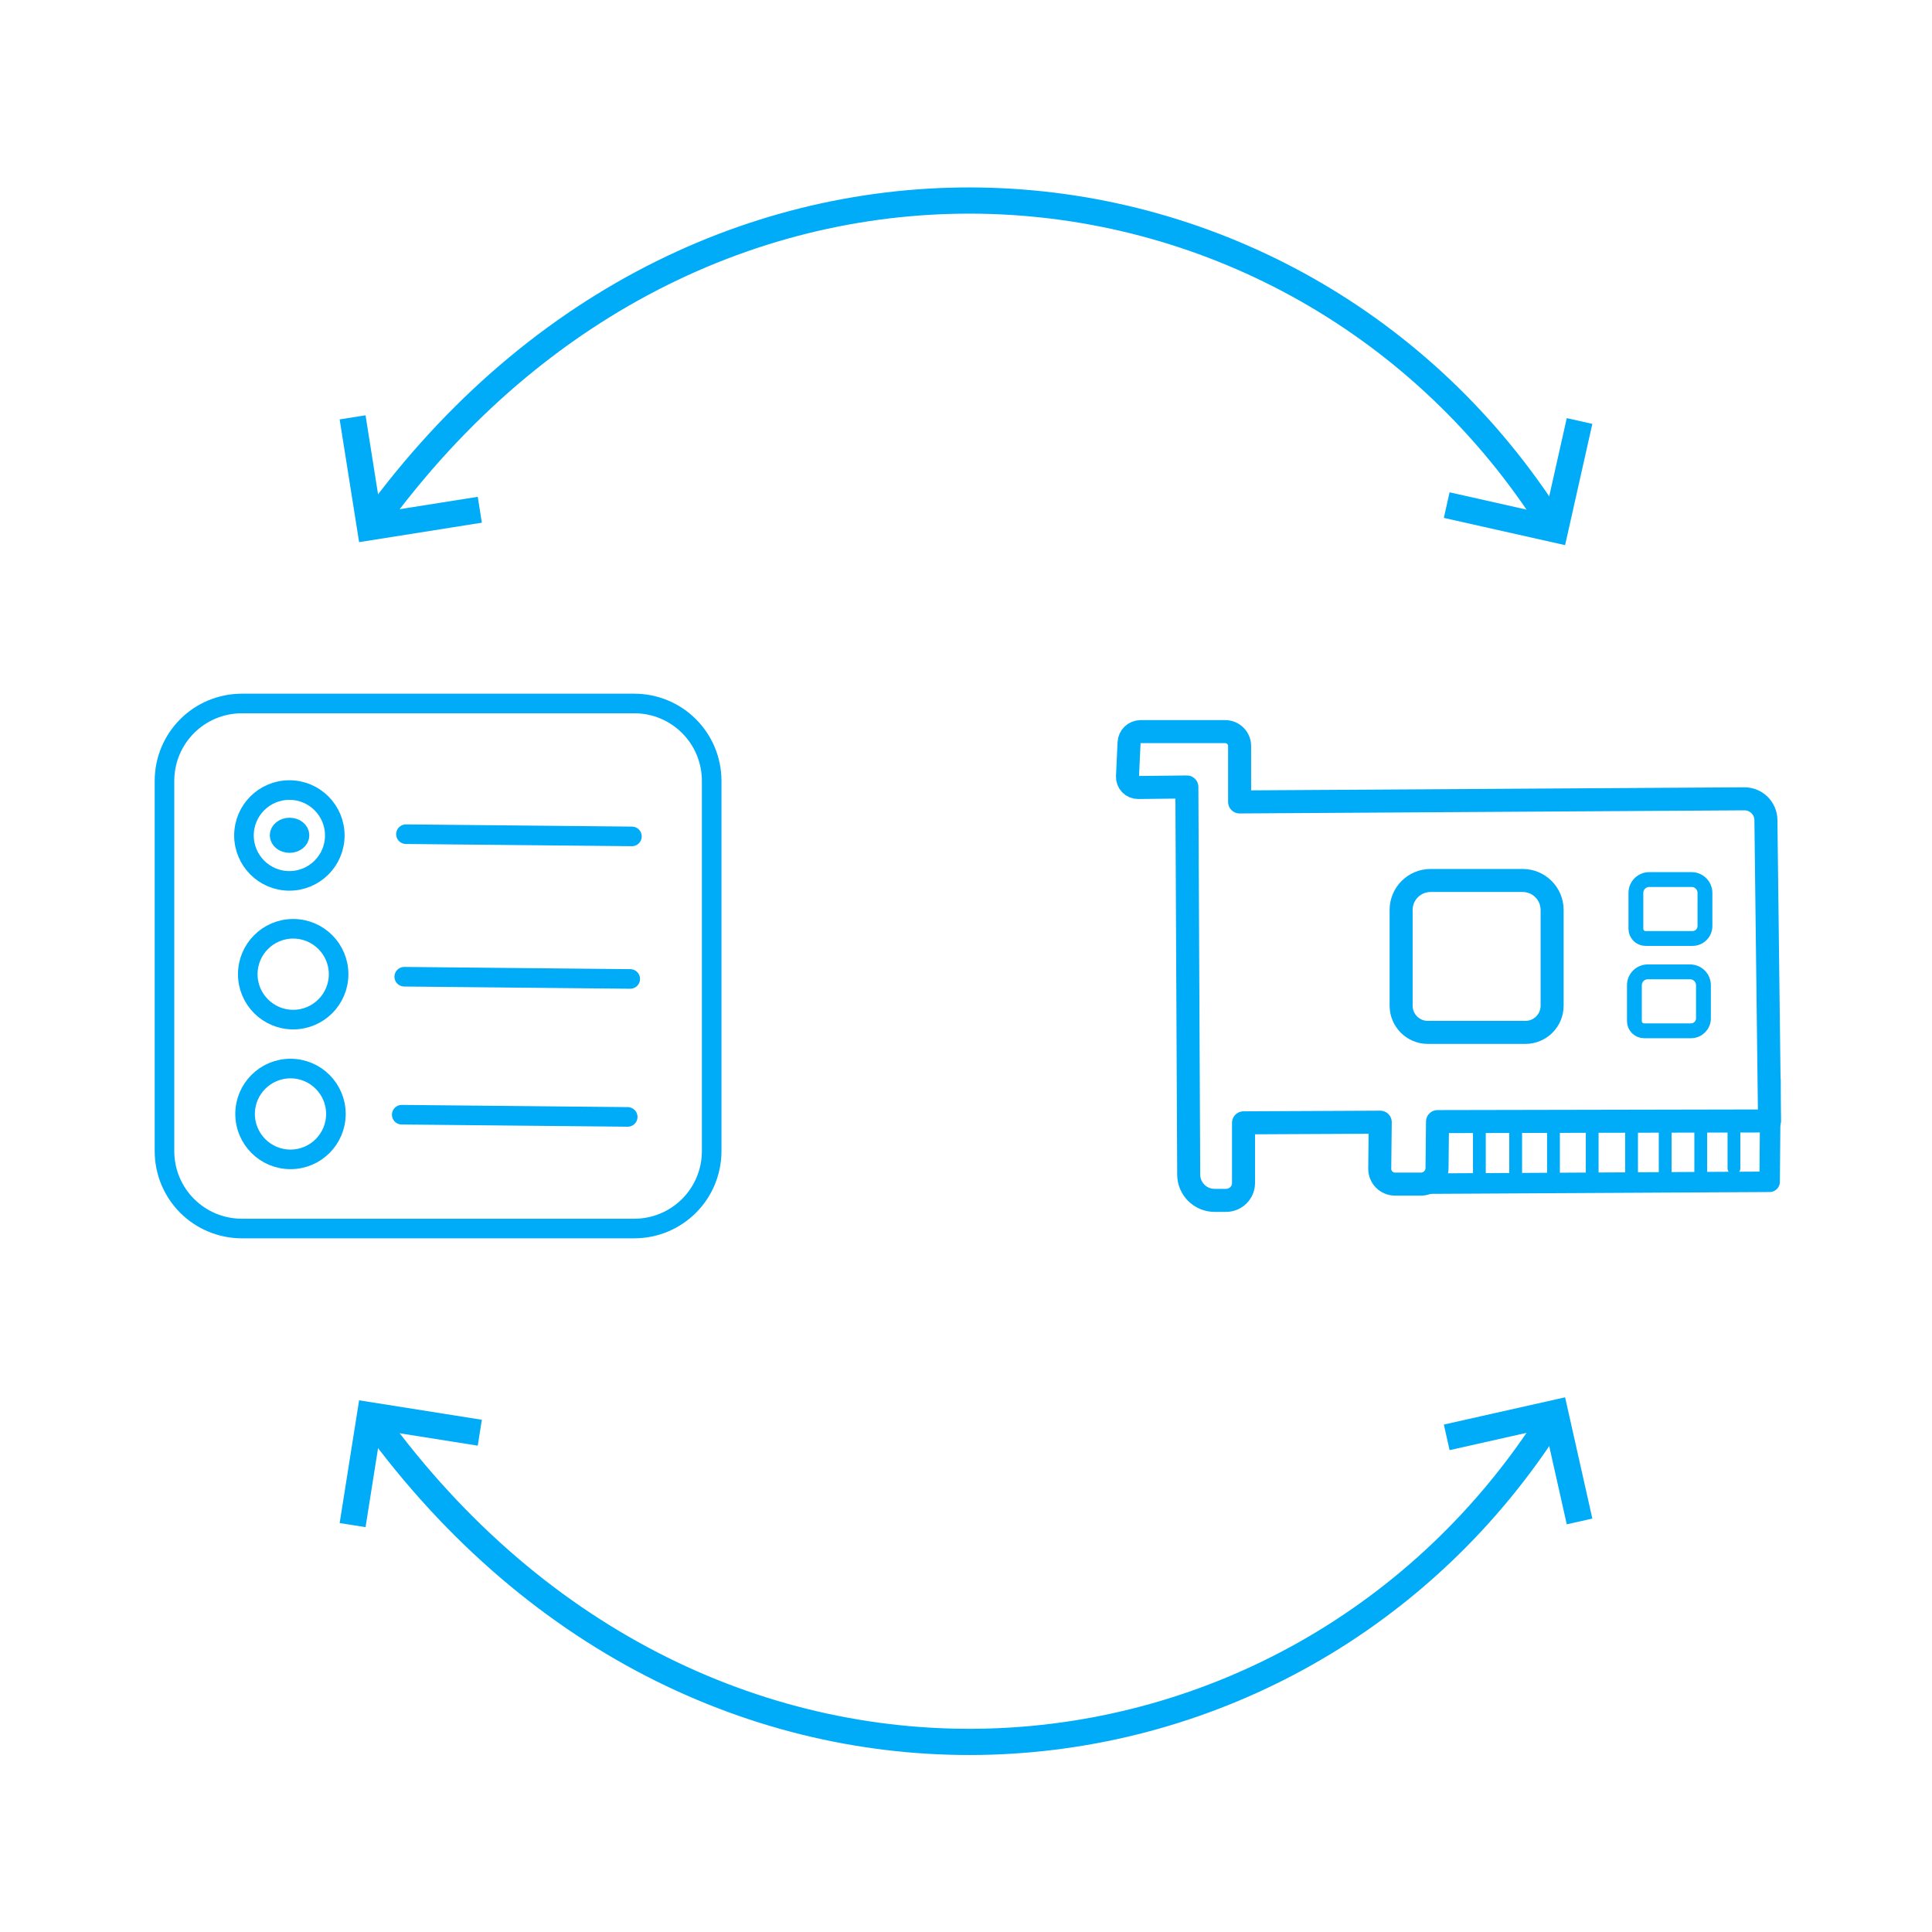
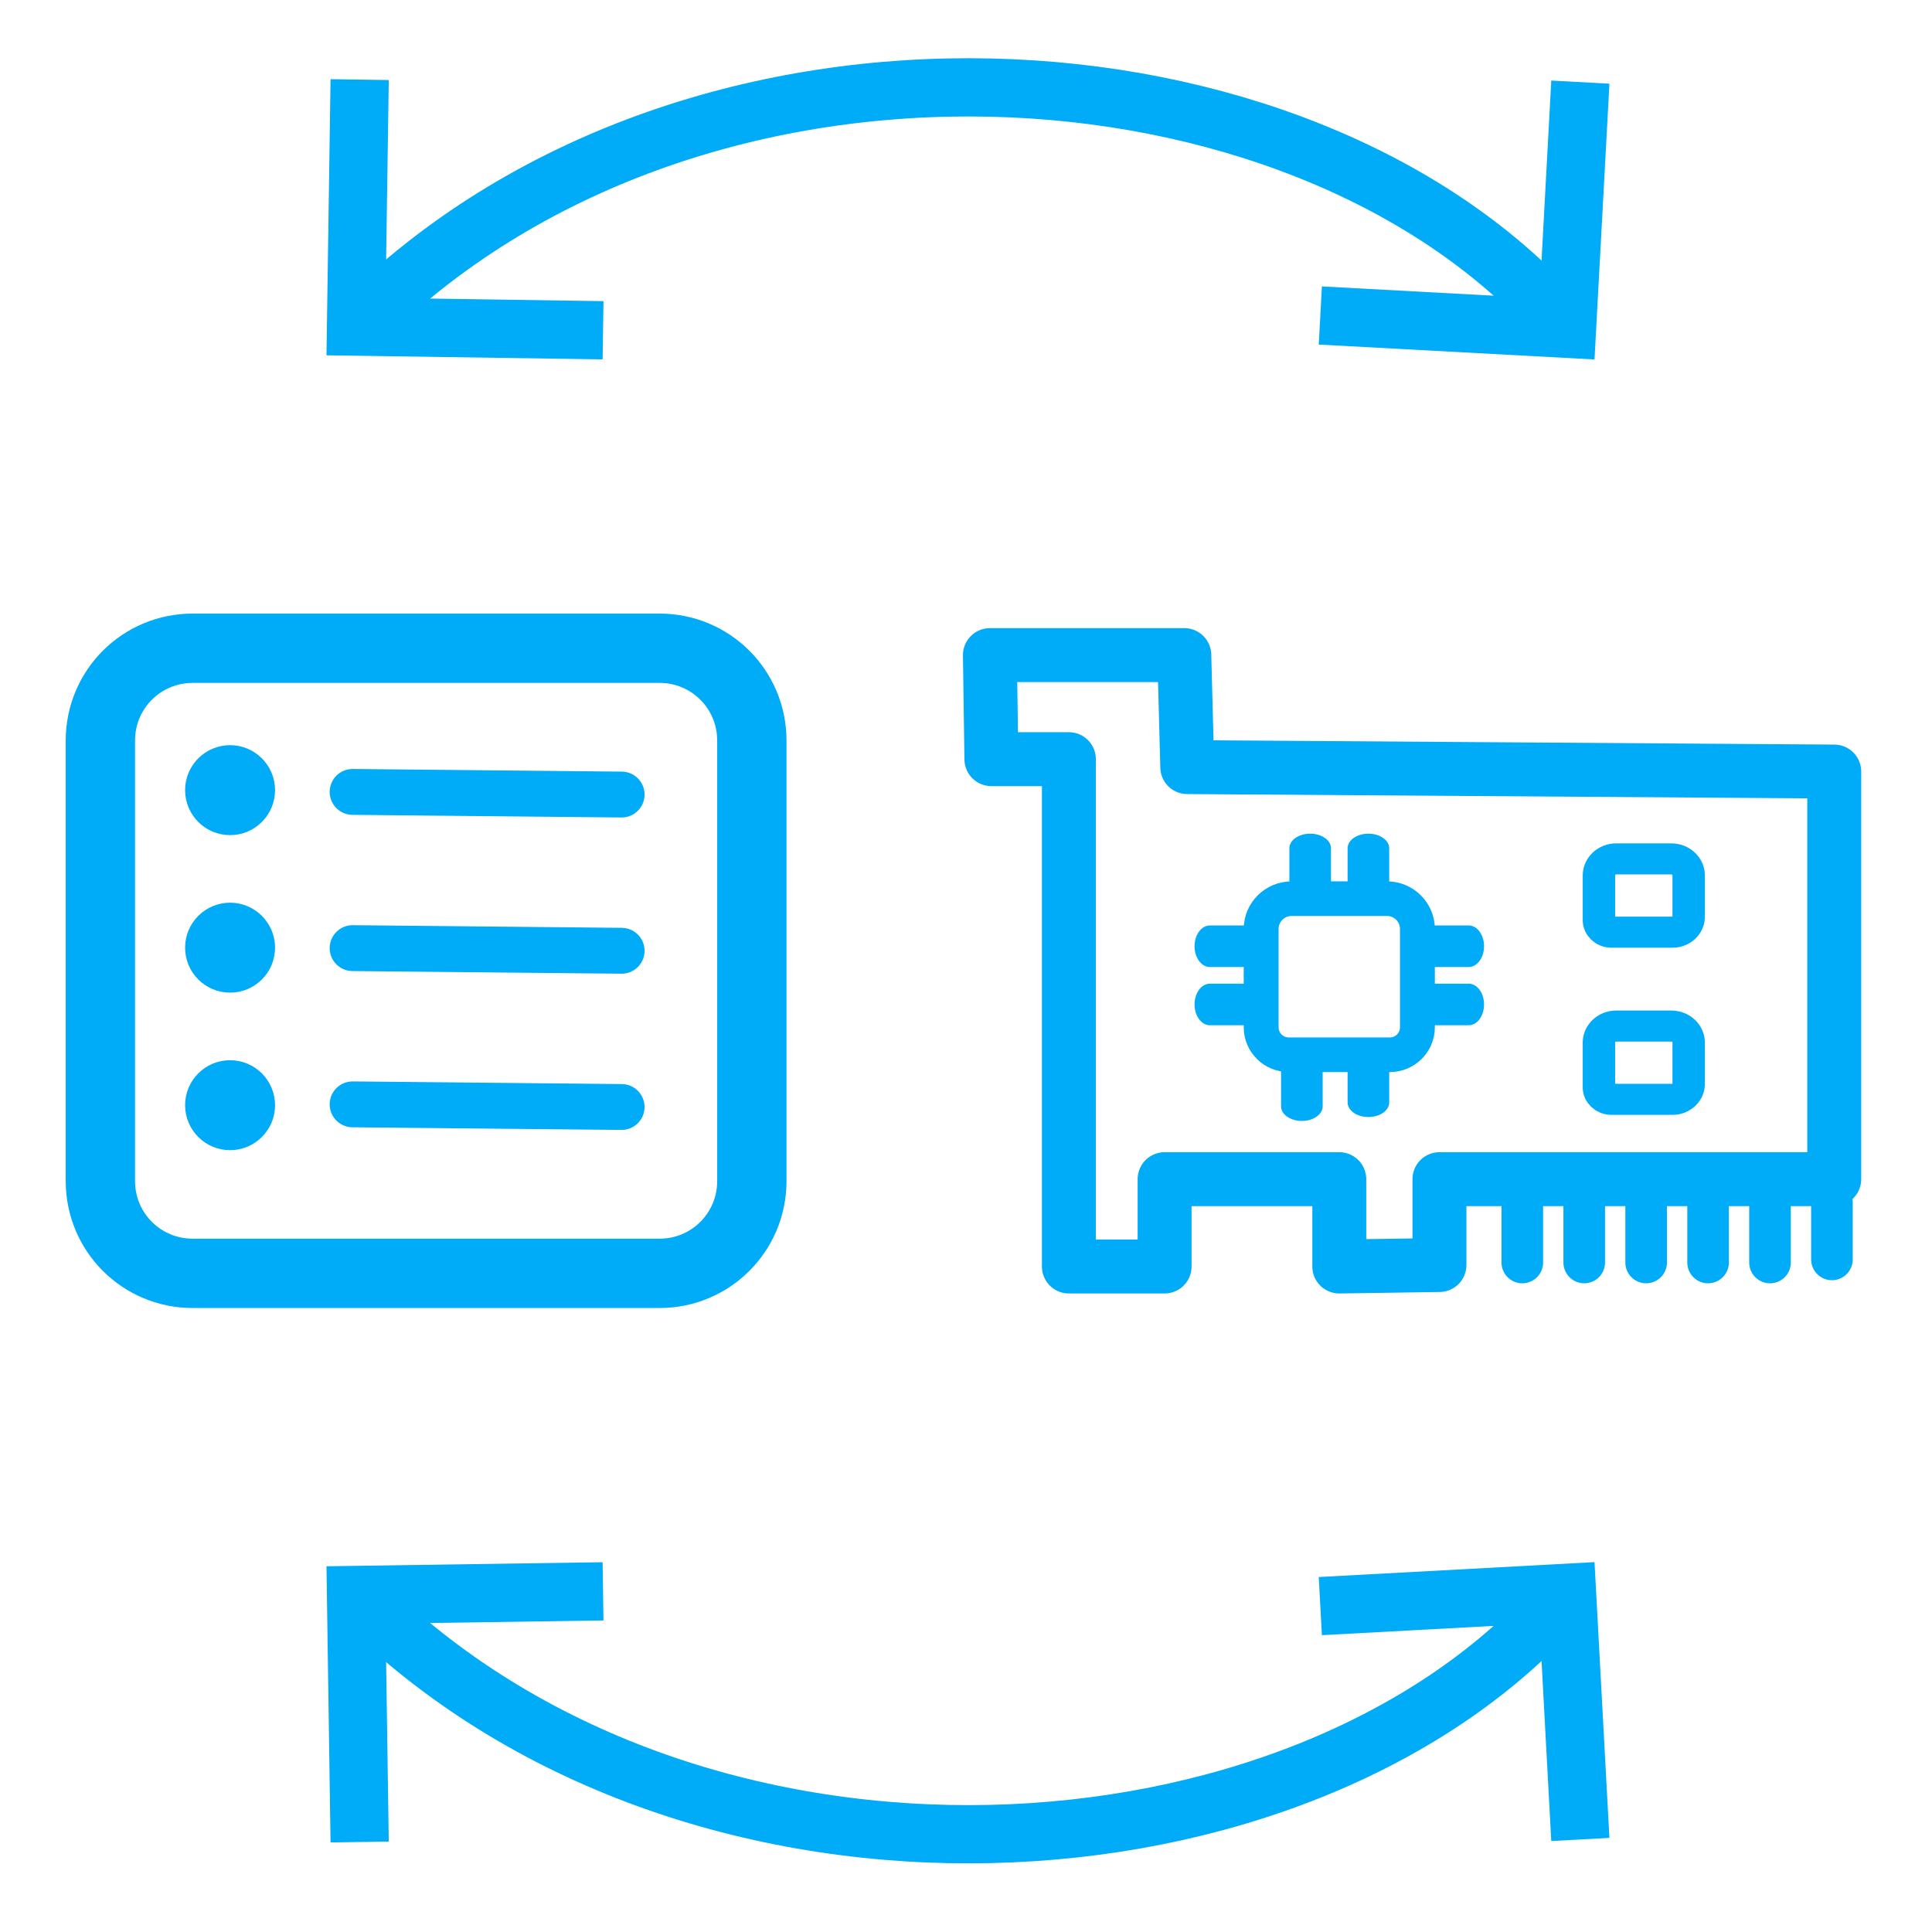
- <svg xmlns="http://www.w3.org/2000/svg" width="331.788mm" height="331.788mm" viewBox="0 0 331.788 331.788" version="1.1" id="svg1" xml:space="preserve">
+ <svg xmlns="http://www.w3.org/2000/svg" xmlns:xlink="http://www.w3.org/1999/xlink" width="331.788mm" height="331.788mm" viewBox="0 0 331.788 331.788" version="1.1" id="svg1" xml:space="preserve">
  <defs id="defs1">
+     <linearGradient id="swatch1">
+       <stop style="stop-color:#00abf8;stop-opacity:1;" offset="0" id="stop1" />
+     </linearGradient>
    <marker style="overflow:visible" id="marker15" refX="0" refY="0" orient="auto-start-reverse" markerWidth="1" markerHeight="1" viewBox="0 0 1 1" preserveAspectRatio="xMidYMid">
      <path style="fill:none;stroke:context-stroke;stroke-width:1;stroke-linecap:butt" d="M 3,-3 0,0 3,3" transform="rotate(180,0.125,0)" id="path15" />
    </marker>
    <marker style="overflow:visible" id="ArrowWide" refX="0" refY="0" orient="auto-start-reverse" markerWidth="1" markerHeight="1" viewBox="0 0 1 1" preserveAspectRatio="xMidYMid">
      <path style="fill:none;stroke:context-stroke;stroke-width:1;stroke-linecap:butt" d="M 3,-3 0,0 3,3" transform="rotate(180,0.125,0)" id="path1" />
    </marker>
+     <marker style="overflow:visible" id="ArrowWide-2" refX="0" refY="0" orient="auto-start-reverse" markerWidth="1" markerHeight="1" viewBox="0 0 1 1" preserveAspectRatio="xMidYMid">
+       <path style="fill:none;stroke:context-stroke;stroke-width:1;stroke-linecap:butt" d="M 3,-3 0,0 3,3" transform="rotate(180,0.125,0)" id="path1-7" />
+     </marker>
+     <marker style="overflow:visible" id="marker15-6" refX="0" refY="0" orient="auto-start-reverse" markerWidth="1" markerHeight="1" viewBox="0 0 1 1" preserveAspectRatio="xMidYMid">
+       <path style="fill:none;stroke:context-stroke;stroke-width:1;stroke-linecap:butt" d="M 3,-3 0,0 3,3" transform="rotate(180,0.125,0)" id="path15-1" />
+     </marker>
  </defs>
-   <g id="Network_Card" transform="matrix(0.8786198,0,0,0.8786198,144.0106,-38.3718)" style="stroke:#00abf8;stroke-opacity:1">
+   <g id="Network_Card" transform="matrix(1.085005,0,0,1.085005,116.3936,-84.72107)" style="stroke:#00abf8;stroke-opacity:1">
    <g id="layer6" style="stroke:#00abf8;stroke-opacity:1">
-       <path style="fill:none;stroke:#00abf8;stroke-width:4.5;stroke-linecap:round;stroke-linejoin:round;stroke-dasharray:none;stroke-opacity:1;paint-order:fill markers stroke" d="m 59.031,186.675 16.541,0 a 2.814,2.814 45 0 1 2.814,2.814 v 10.929 l 98.654,-0.61 a 4.189,4.189 44.475 0 1 4.214,4.138 l 0.713,58.825 -64.897,0.127 -0.095,9.102 a 3.147,3.147 135.298 0 1 -3.147,3.114 h -5.072 a 2.98,2.98 45.301 0 1 -2.98,-3.011 l 0.096,-9.09 -26.722,0.127 v 11.747 a 3.408,3.408 135 0 1 -3.408,3.408 H 73.488 a 5.052,5.052 44.865 0 1 -5.052,-5.028 l -0.358,-75.775 -9.525,0.104 a 2.061,2.061 46.02 0 1 -2.081,-2.156 l 0.308,-6.615 a 2.253,2.253 136.332 0 1 2.25,-2.148 z" id="path6" />
-       <path style="fill:none;stroke:#00abf8;stroke-width:4.5;stroke-linecap:round;stroke-linejoin:round;stroke-dasharray:none;stroke-opacity:1;paint-order:fill markers stroke" id="rect8" width="29.513" height="29.693" x="109.954" y="215.769" ry="0" rx="0" d="m 115.713,215.769 h 17.996 a 5.759,5.759 45 0 1 5.759,5.759 v 18.716 a 5.219,5.219 135 0 1 -5.219,5.219 l -19.076,0 a 5.219,5.219 45 0 1 -5.219,-5.219 V 221.528 a 5.759,5.759 135 0 1 5.759,-5.759 z" />
-       <path style="fill:none;stroke:#00abf8;stroke-width:2.9;stroke-linecap:round;stroke-linejoin:round;stroke-dasharray:none;stroke-opacity:1;paint-order:fill markers stroke" id="rect9" width="13.497" height="11.517" x="155.843" y="215.589" ry="0" rx="0" d="m 158.453,215.589 h 8.278 a 2.609,2.609 45 0 1 2.609,2.609 l 0,6.478 a 2.429,2.429 135 0 1 -2.429,2.429 h -9.178 a 1.89,1.89 45 0 1 -1.89,-1.89 v -7.018 a 2.609,2.609 135 0 1 2.609,-2.609 z" />
-       <path style="fill:none;stroke:#00abf8;stroke-width:2.9;stroke-linecap:round;stroke-linejoin:round;stroke-dasharray:none;stroke-opacity:1;paint-order:fill markers stroke" id="rect9-3" width="13.497" height="11.517" x="155.843" y="215.589" ry="0" rx="0" d="m 158.453,215.589 h 8.278 a 2.609,2.609 45 0 1 2.609,2.609 l 0,6.478 a 2.429,2.429 135 0 1 -2.429,2.429 h -9.178 a 1.89,1.89 45 0 1 -1.89,-1.89 v -7.018 a 2.609,2.609 135 0 1 2.609,-2.609 z" transform="translate(-0.2922674,18.04348)" />
-       <path style="fill:none;stroke:#00abf8;stroke-width:4.002;stroke-linecap:round;stroke-linejoin:round;stroke-dasharray:none;stroke-opacity:1;paint-order:fill markers stroke" d="m 114.933,275.025 67.051,-0.362 0.171,-19.892" id="path11" />
-       <path style="fill:none;stroke:#00abf8;stroke-width:2.5;stroke-linecap:round;stroke-linejoin:round;stroke-dasharray:none;stroke-opacity:1;paint-order:fill markers stroke" d="m 125.251,264.718 c 0,8.998 0,8.998 0,8.998" id="path12" />
-       <path style="fill:none;stroke:#00abf8;stroke-width:2.5;stroke-linecap:round;stroke-linejoin:round;stroke-dasharray:none;stroke-opacity:1;paint-order:fill markers stroke" d="m 132.345,264.468 c 0,8.998 0,8.998 0,8.998" id="path12-2" />
-       <path style="fill:none;stroke:#00abf8;stroke-width:2.5;stroke-linecap:round;stroke-linejoin:round;stroke-dasharray:none;stroke-opacity:1;paint-order:fill markers stroke" d="m 139.734,263.876 c 0,8.998 0,8.998 0,8.998" id="path12-0" />
-       <path style="fill:none;stroke:#00abf8;stroke-width:2.5;stroke-linecap:round;stroke-linejoin:round;stroke-dasharray:none;stroke-opacity:1;paint-order:fill markers stroke" d="m 147.301,264.077 c 0,8.998 0,8.998 0,8.998" id="path12-1" />
-       <path style="fill:none;stroke:#00abf8;stroke-width:2.5;stroke-linecap:round;stroke-linejoin:round;stroke-dasharray:none;stroke-opacity:1;paint-order:fill markers stroke" d="m 154.994,263.918 c 0,8.998 0,8.998 0,8.998" id="path12-4" />
-       <path style="fill:none;stroke:#00abf8;stroke-width:2.5;stroke-linecap:round;stroke-linejoin:round;stroke-dasharray:none;stroke-opacity:1;paint-order:fill markers stroke" d="m 161.566,263.706 c 0,8.998 0,8.998 0,8.998" id="path12-6" />
-       <path style="fill:none;stroke:#00abf8;stroke-width:2.5;stroke-linecap:round;stroke-linejoin:round;stroke-dasharray:none;stroke-opacity:1;paint-order:fill markers stroke" d="m 168.52,263.897 c 0,8.998 0,8.998 0,8.998" id="path12-63" />
-       <path style="fill:none;stroke:#00abf8;stroke-width:2.5;stroke-linecap:round;stroke-linejoin:round;stroke-dasharray:none;stroke-opacity:1;paint-order:fill markers stroke" d="m 175.006,263.018 c 0,8.998 0,8.998 0,8.998" id="path12-8" />
+       <path style="fill:none;stroke:#00abf8;stroke-width:6.584;stroke-linecap:round;stroke-linejoin:round;stroke-dasharray:none;stroke-opacity:1;paint-order:fill markers stroke" id="rect8" width="29.513" height="29.693" x="109.954" y="215.769" ry="0" rx="0" d="m 115.713,215.769 h 17.996 a 5.759,5.759 45 0 1 5.759,5.759 v 18.716 a 5.219,5.219 135 0 1 -5.219,5.219 l -19.076,0 a 5.219,5.219 45 0 1 -5.219,-5.219 V 221.528 a 5.759,5.759 135 0 1 5.759,-5.759 z" transform="matrix(0.8379738,0,0,0.8320646,0.2015962,40.78943)" />
+       <path style="fill:none;stroke:#00abf8;stroke-width:8.535;stroke-linecap:round;stroke-linejoin:round;stroke-dasharray:none;stroke-opacity:1;paint-order:fill markers stroke" d="m 49.407,181.77 h 30.768 l 0.469,17.729 102.403,0.704 v 64.516 h -62.488 v 13.59 l -15.853,0.235 V 264.719 H 77.056 v 13.825 H 61.907 V 198.243 H 49.641 Z" id="path6" />
+       <path style="fill:none;stroke:#00abf8;stroke-width:4.877;stroke-linecap:round;stroke-linejoin:round;stroke-dasharray:none;stroke-opacity:1;paint-order:fill markers stroke" id="rect9" width="13.497" height="11.517" x="155.843" y="215.589" ry="0" rx="0" d="m 158.453,215.589 h 8.278 a 2.609,2.609 45 0 1 2.609,2.609 l 0,6.478 a 2.429,2.429 135 0 1 -2.429,2.429 h -9.178 a 1.89,1.89 45 0 1 -1.89,-1.89 v -7.018 a 2.609,2.609 135 0 1 2.609,-2.609 z" transform="matrix(1.052322,0,0,1.00741,-18.19529,-3.159108)" />
+       <path style="fill:none;stroke:#00abf8;stroke-width:6.584;stroke-linecap:round;stroke-linejoin:round;stroke-dasharray:none;stroke-opacity:1;paint-order:fill markers stroke" d="m 182.681,268.423 c 0,8.998 0,8.998 0,8.998" id="path12-8" />
+       <use x="0" y="0" xlink:href="#path12-8" id="use2" transform="translate(-9.801801,0.4877091)" />
+       <use x="0" y="0" xlink:href="#path12-8" id="use3" transform="translate(-19.6036,0.4877091)" />
+       <use x="0" y="0" xlink:href="#path12-8" id="use4" transform="translate(-39.20721,0.4877091)" />
+       <use x="0" y="0" xlink:href="#path12-8" id="use4-7-0" transform="matrix(1,0,0,0.6996914,-83.89942,59.08952)" style="stroke:#00abf8;stroke-opacity:1" />
+       <use x="0" y="0" xlink:href="#path12-8" id="use4-7-0-4" transform="matrix(1,0,0,0.6996914,-73.36663,58.47213)" style="stroke:#00abf8;stroke-opacity:1" />
+       <use x="0" y="0" xlink:href="#path12-8" id="use4-7-0-4-6" transform="matrix(1,0,0,0.6996914,-82.58318,24.52673)" style="stroke:#00abf8;stroke-opacity:1" />
+       <use x="0" y="0" xlink:href="#path12-8" id="use4-7-0-4-6-0" transform="matrix(1,0,0,0.6996914,-73.36663,24.52673)" style="stroke:#00abf8;stroke-opacity:1" />
+       <use x="0" y="0" xlink:href="#path12-8" id="use4-7-8-8" transform="matrix(0,1,-0.7393136,0,289.3302,45.17173)" style="stroke:#00abf8;stroke-opacity:1" />
+       <use x="0" y="0" xlink:href="#path12-8" id="use4-7-8-8-8" transform="matrix(0,1,-0.7393136,0,289.3302,54.38828)" style="stroke:#00abf8;stroke-opacity:1" />
+       <use x="0" y="0" xlink:href="#path12-8" id="use4-7-8-8-8-2" transform="matrix(0,1,-0.7393136,0,323.6321,45.17173)" style="stroke:#00abf8;stroke-opacity:1" />
+       <use x="0" y="0" xlink:href="#path12-8" id="use4-7-8-8-8-2-5" transform="matrix(0,1,-0.7393136,0,323.6321,54.38828)" style="stroke:#00abf8;stroke-opacity:1" />
+       <use x="0" y="0" xlink:href="#path12-8" id="use4-8" transform="translate(-29.4054,0.4877091)" style="stroke:#00abf8;stroke-opacity:1" />
+       <use x="0" y="0" xlink:href="#use4" id="use5" transform="translate(-9.801801)" />
+       <path style="fill:none;stroke:#00abf8;stroke-width:4.877;stroke-linecap:round;stroke-linejoin:round;stroke-dasharray:none;stroke-opacity:1;paint-order:fill markers stroke" id="path5" width="13.497" height="11.517" x="155.843" y="215.589" ry="0" rx="0" d="m 158.453,215.589 h 8.278 a 2.609,2.609 45 0 1 2.609,2.609 l 0,6.478 a 2.429,2.429 135 0 1 -2.429,2.429 h -9.178 a 1.89,1.89 45 0 1 -1.89,-1.89 v -7.018 a 2.609,2.609 135 0 1 2.609,-2.609 z" transform="matrix(1.052322,0,0,1.00741,-18.19529,23.2975)" />
    </g>
  </g>
-   <g id="Select_List" transform="matrix(0.7474597,0,0,0.7474597,-11.70157,84.28615)" style="display:inline;stroke:#00abf8;stroke-opacity:1">
-     <g id="layer5" style="stroke:#00abf8;stroke-opacity:1">
-       <path style="fill:none;stroke:#00abf8;stroke-width:4.5;stroke-linejoin:round;stroke-dasharray:none;stroke-opacity:1;paint-order:fill markers stroke" id="rect2" width="125.722" height="120.632" x="53.445" y="48.864" d="M 71.26,48.864 H 161.352 c 9.869,0 17.815,7.945 17.815,17.815 v 85.003 c 0,9.869 -7.945,17.815 -17.815,17.815 H 71.26 c -9.869,0 -17.815,-7.945 -17.815,-17.815 V 66.679 c 0,-9.869 7.945,-17.815 17.815,-17.815 z" ry="17.815" />
-       <circle style="fill:none;stroke:#00abf8;stroke-width:4.5;stroke-linejoin:round;stroke-dasharray:none;stroke-opacity:1;paint-order:fill markers stroke" id="path2" cx="82.143" cy="79.189" r="10.434" />
-       <circle style="fill:none;stroke:#00abf8;stroke-width:4.5;stroke-linejoin:round;stroke-dasharray:none;stroke-opacity:1;paint-order:fill markers stroke" id="path2-5" cx="83.017" cy="111.063" r="10.434" />
-       <circle style="fill:none;stroke:#00abf8;stroke-width:4.5;stroke-linejoin:round;stroke-dasharray:none;stroke-opacity:1;paint-order:fill markers stroke" id="path2-9" cx="82.398" cy="143.174" r="10.434" />
-       <path style="fill:none;stroke:#00abf8;stroke-width:4.5;stroke-linecap:round;stroke-linejoin:round;stroke-dasharray:none;stroke-opacity:1;paint-order:fill markers stroke" d="m 108.925,78.895 51.918,0.509" id="path3" />
-       <path style="fill:none;stroke:#00abf8;stroke-width:4.5;stroke-linecap:round;stroke-linejoin:round;stroke-dasharray:none;stroke-opacity:1;paint-order:fill markers stroke" d="m 108.534,111.645 51.918,0.509" id="path3-4" />
-       <path style="fill:none;stroke:#00abf8;stroke-width:4.5;stroke-linecap:round;stroke-linejoin:round;stroke-dasharray:none;stroke-opacity:1;paint-order:fill markers stroke" d="m 107.957,143.345 51.918,0.509" id="path3-3" />
-       <ellipse style="fill:none;stroke:#00abf8;stroke-width:4.5;stroke-linejoin:round;stroke-dasharray:none;stroke-opacity:1;paint-order:fill markers stroke" id="path5" cx="82.183" cy="79.149" rx="2.29" ry="1.781" />
+   <g id="Select_List" transform="matrix(0.6407947,0,0,0.6407947,-7.330438,92.52899)" style="display:inline;stroke:#00abf8;stroke-opacity:1">
+     <g id="layer5" style="stroke:#00abf8;stroke-opacity:1" transform="matrix(1.388731,0,0,1.388731,-35.88047,-38.526)">
+       <path style="fill:none;stroke:#00abf8;stroke-width:13.379;stroke-linejoin:round;stroke-dasharray:none;stroke-opacity:1;paint-order:fill markers stroke" id="rect2" width="125.722" height="120.632" x="53.445" y="48.864" ry="17.815" d="M 71.26,48.864 H 161.352 c 9.869,0 17.815,7.945 17.815,17.815 v 85.003 c 0,9.869 -7.945,17.815 -17.815,17.815 H 71.26 c -9.869,0 -17.815,-7.945 -17.815,-17.815 V 66.679 c 0,-9.869 7.945,-17.815 17.815,-17.815 z" />
+       <path style="fill:none;stroke:#00abf8;stroke-width:8.849;stroke-linecap:round;stroke-linejoin:round;stroke-dasharray:none;stroke-opacity:1;paint-order:fill markers stroke" d="m 102.12,76.588 51.918,0.509" id="path3" />
+       <path style="fill:none;stroke:#00abf8;stroke-width:8.849;stroke-linecap:round;stroke-linejoin:round;stroke-dasharray:none;stroke-opacity:1;paint-order:fill markers stroke" d="m 102.12,106.736 51.918,0.509" id="path3-4" />
+       <path style="fill:none;stroke:#00abf8;stroke-width:8.849;stroke-linecap:round;stroke-linejoin:round;stroke-dasharray:none;stroke-opacity:1;paint-order:fill markers stroke" d="m 102.12,136.884 51.918,0.509" id="path3-3" />
+       <circle style="fill:#00abf8;fill-opacity:1;stroke:#00abf8;stroke-width:8.849;stroke-linecap:round;stroke-linejoin:round;stroke-dasharray:none;paint-order:fill markers stroke" id="path2" cy="76.248" cx="78.475" r="4.256" />
+       <circle style="display:inline;fill:#00abf8;fill-opacity:1;stroke:#00abf8;stroke-width:8.849;stroke-linecap:round;stroke-linejoin:round;stroke-dasharray:none;stroke-opacity:1;paint-order:fill markers stroke" id="path2-8" cy="106.647" cx="78.475" r="4.256" />
+       <circle style="display:inline;fill:#00abf8;fill-opacity:1;stroke:#00abf8;stroke-width:8.849;stroke-linecap:round;stroke-linejoin:round;stroke-dasharray:none;stroke-opacity:1;paint-order:fill markers stroke" id="path2-89" cy="137.046" cx="78.475" r="4.256" />
    </g>
  </g>
  <g id="Arrows" style="stroke:#00abf8;stroke-opacity:1">
-     <path style="fill:none;stroke:#00abf8;stroke-width:4.5;stroke-linecap:round;stroke-linejoin:round;stroke-dasharray:none;stroke-opacity:1;marker-start:url(#ArrowWide);marker-end:url(#marker15);paint-order:fill markers stroke" d="M 64.202,89.619 C 121.075,11.326 222.689,20.811 266.474,89.979" id="path13" />
-     <path style="fill:none;stroke:#00abf8;stroke-width:4.5;stroke-linecap:round;stroke-linejoin:round;stroke-dasharray:none;stroke-opacity:1;marker-start:url(#ArrowWide);marker-end:url(#marker15);paint-order:fill markers stroke" d="m 64.202,243.965 c 56.873,78.293 158.487,68.808 202.273,-0.36" id="path16" />
+     <path style="fill:none;stroke:#00abf8;stroke-width:10;stroke-linecap:round;stroke-linejoin:round;stroke-dasharray:none;stroke-opacity:1;marker-start:url(#ArrowWide);marker-end:url(#marker15);paint-order:fill markers stroke" d="M 62.935,54.351 C 120.435,-1.483 223.17,5.281 267.438,54.608" id="path13" />
+     <path style="fill:none;stroke:#00abf8;stroke-width:10;stroke-linecap:round;stroke-linejoin:round;stroke-dasharray:none;stroke-opacity:1;marker-start:url(#ArrowWide-2);marker-end:url(#marker15-6);paint-order:fill markers stroke" d="m 62.935,275.649 c 57.5,55.834 160.234,49.07 204.502,-0.257" id="path13-3" />
  </g>
</svg>
